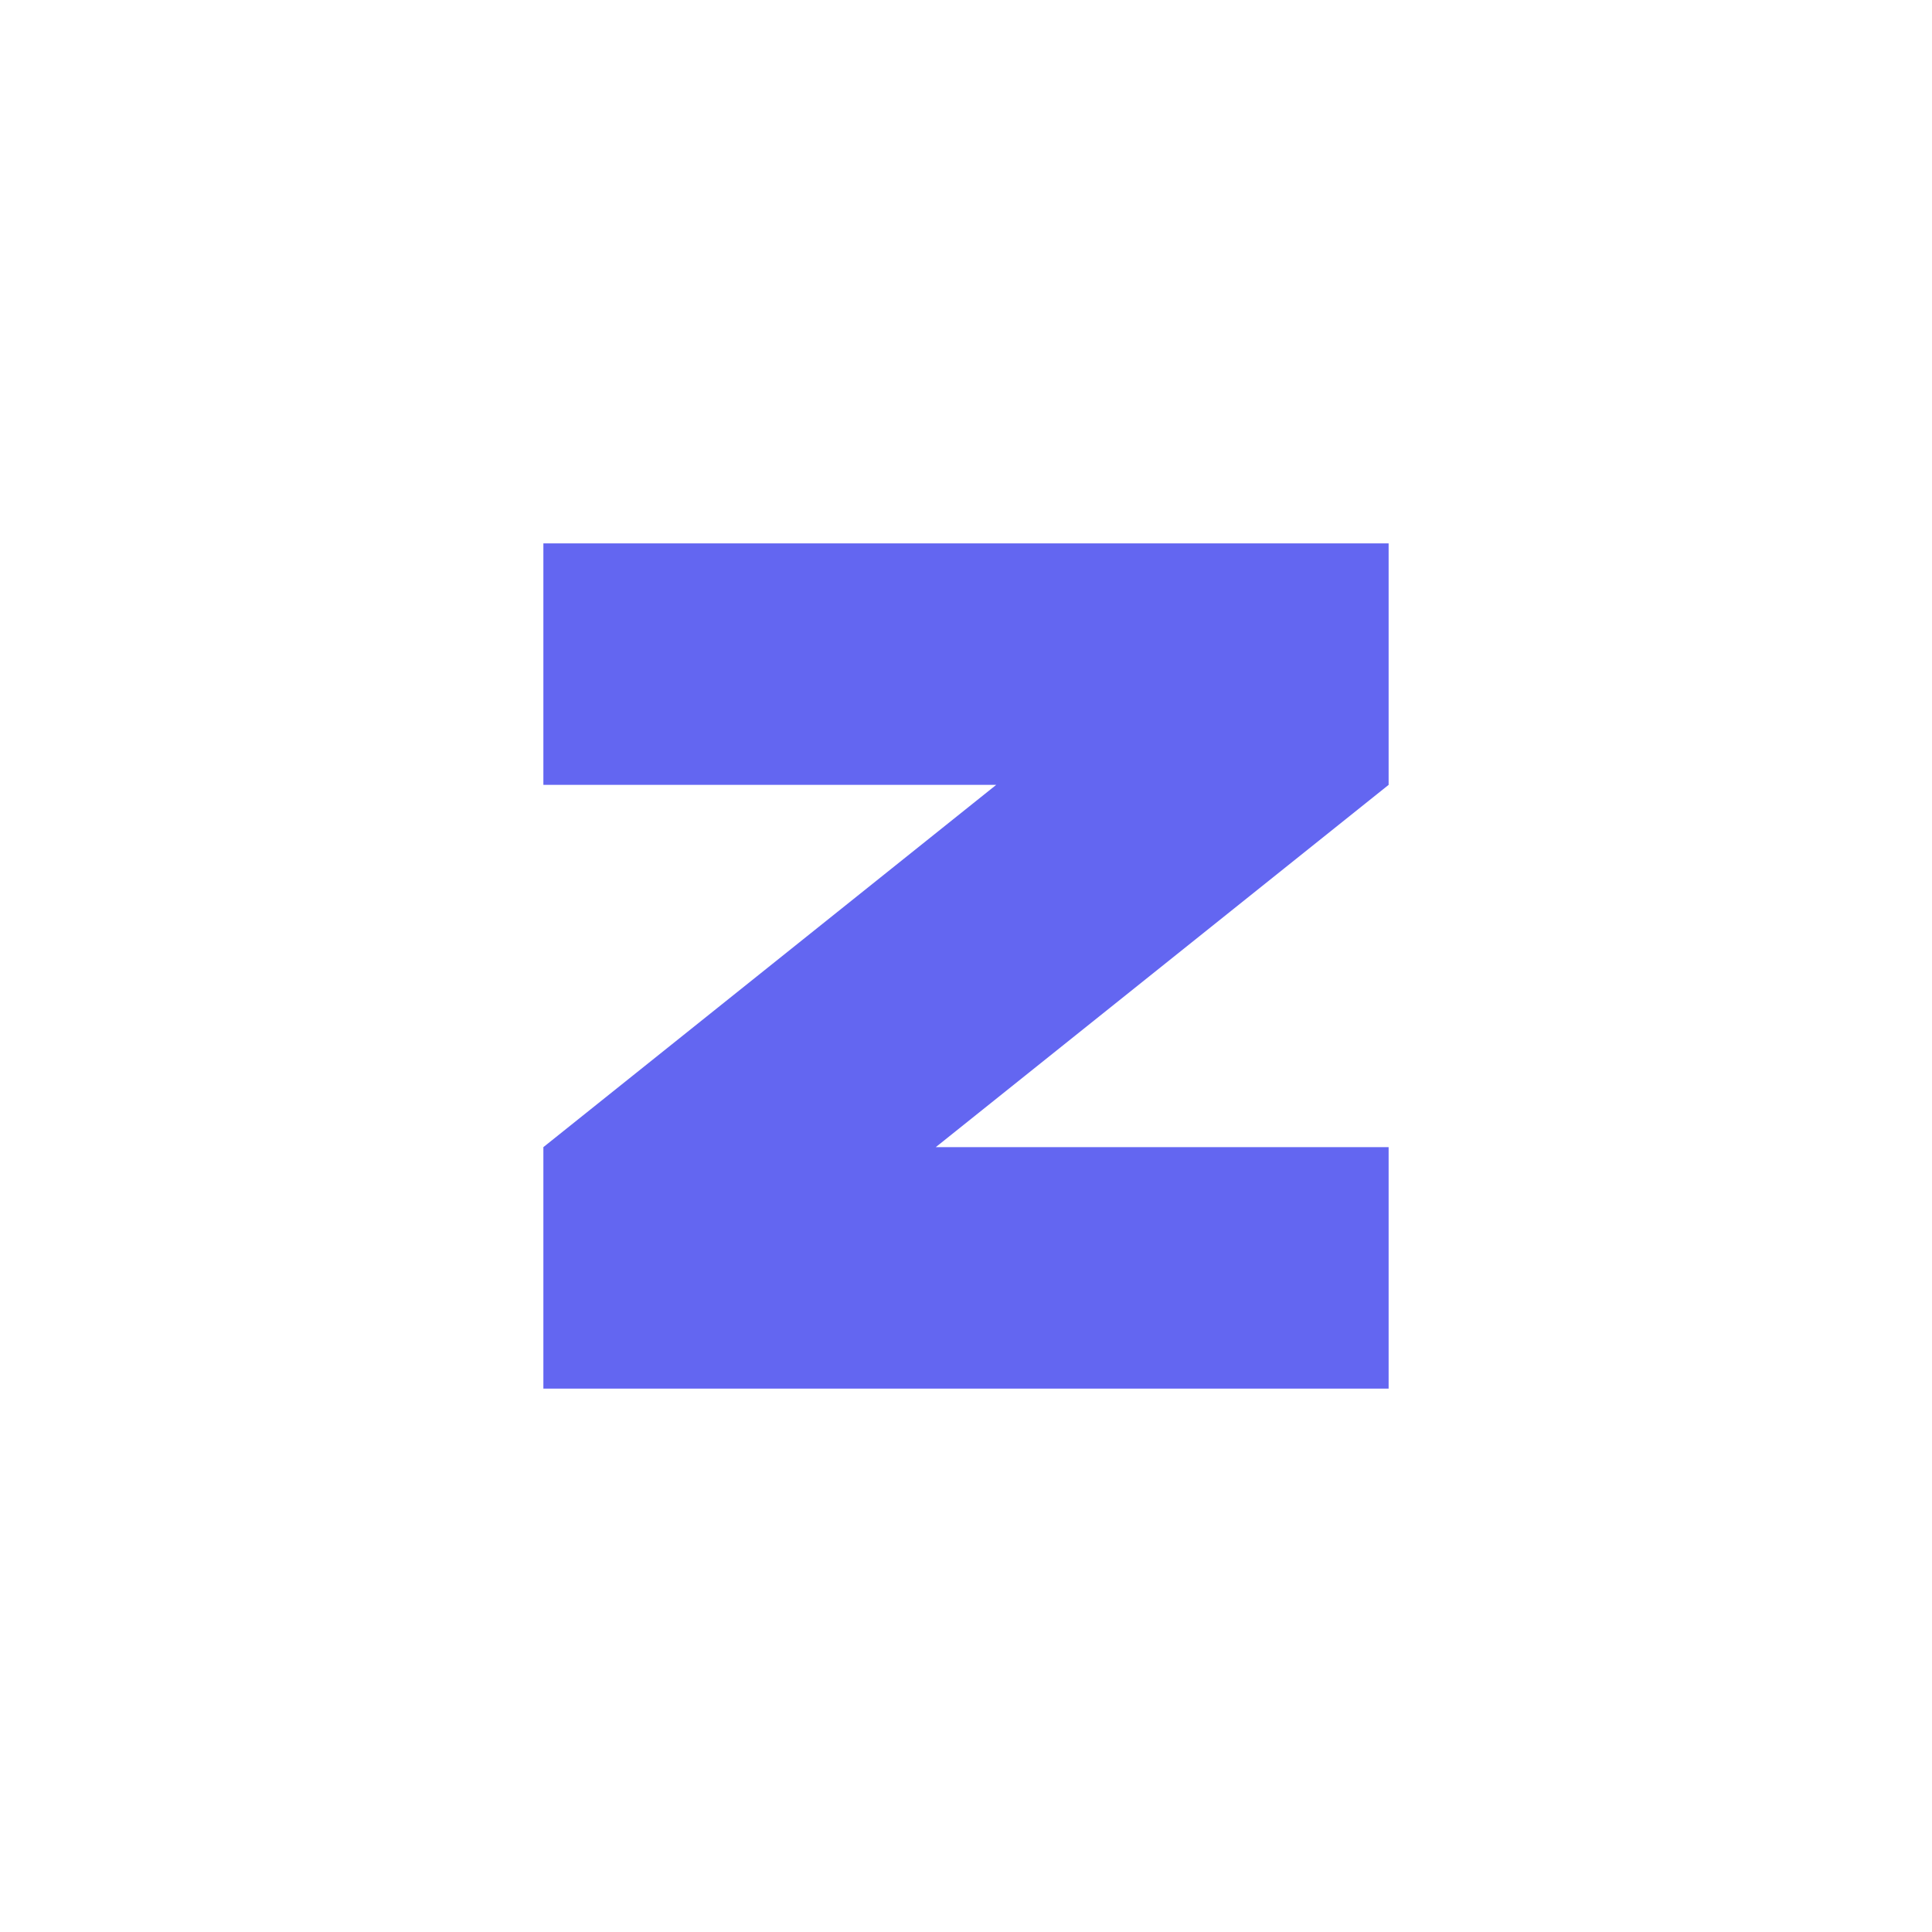
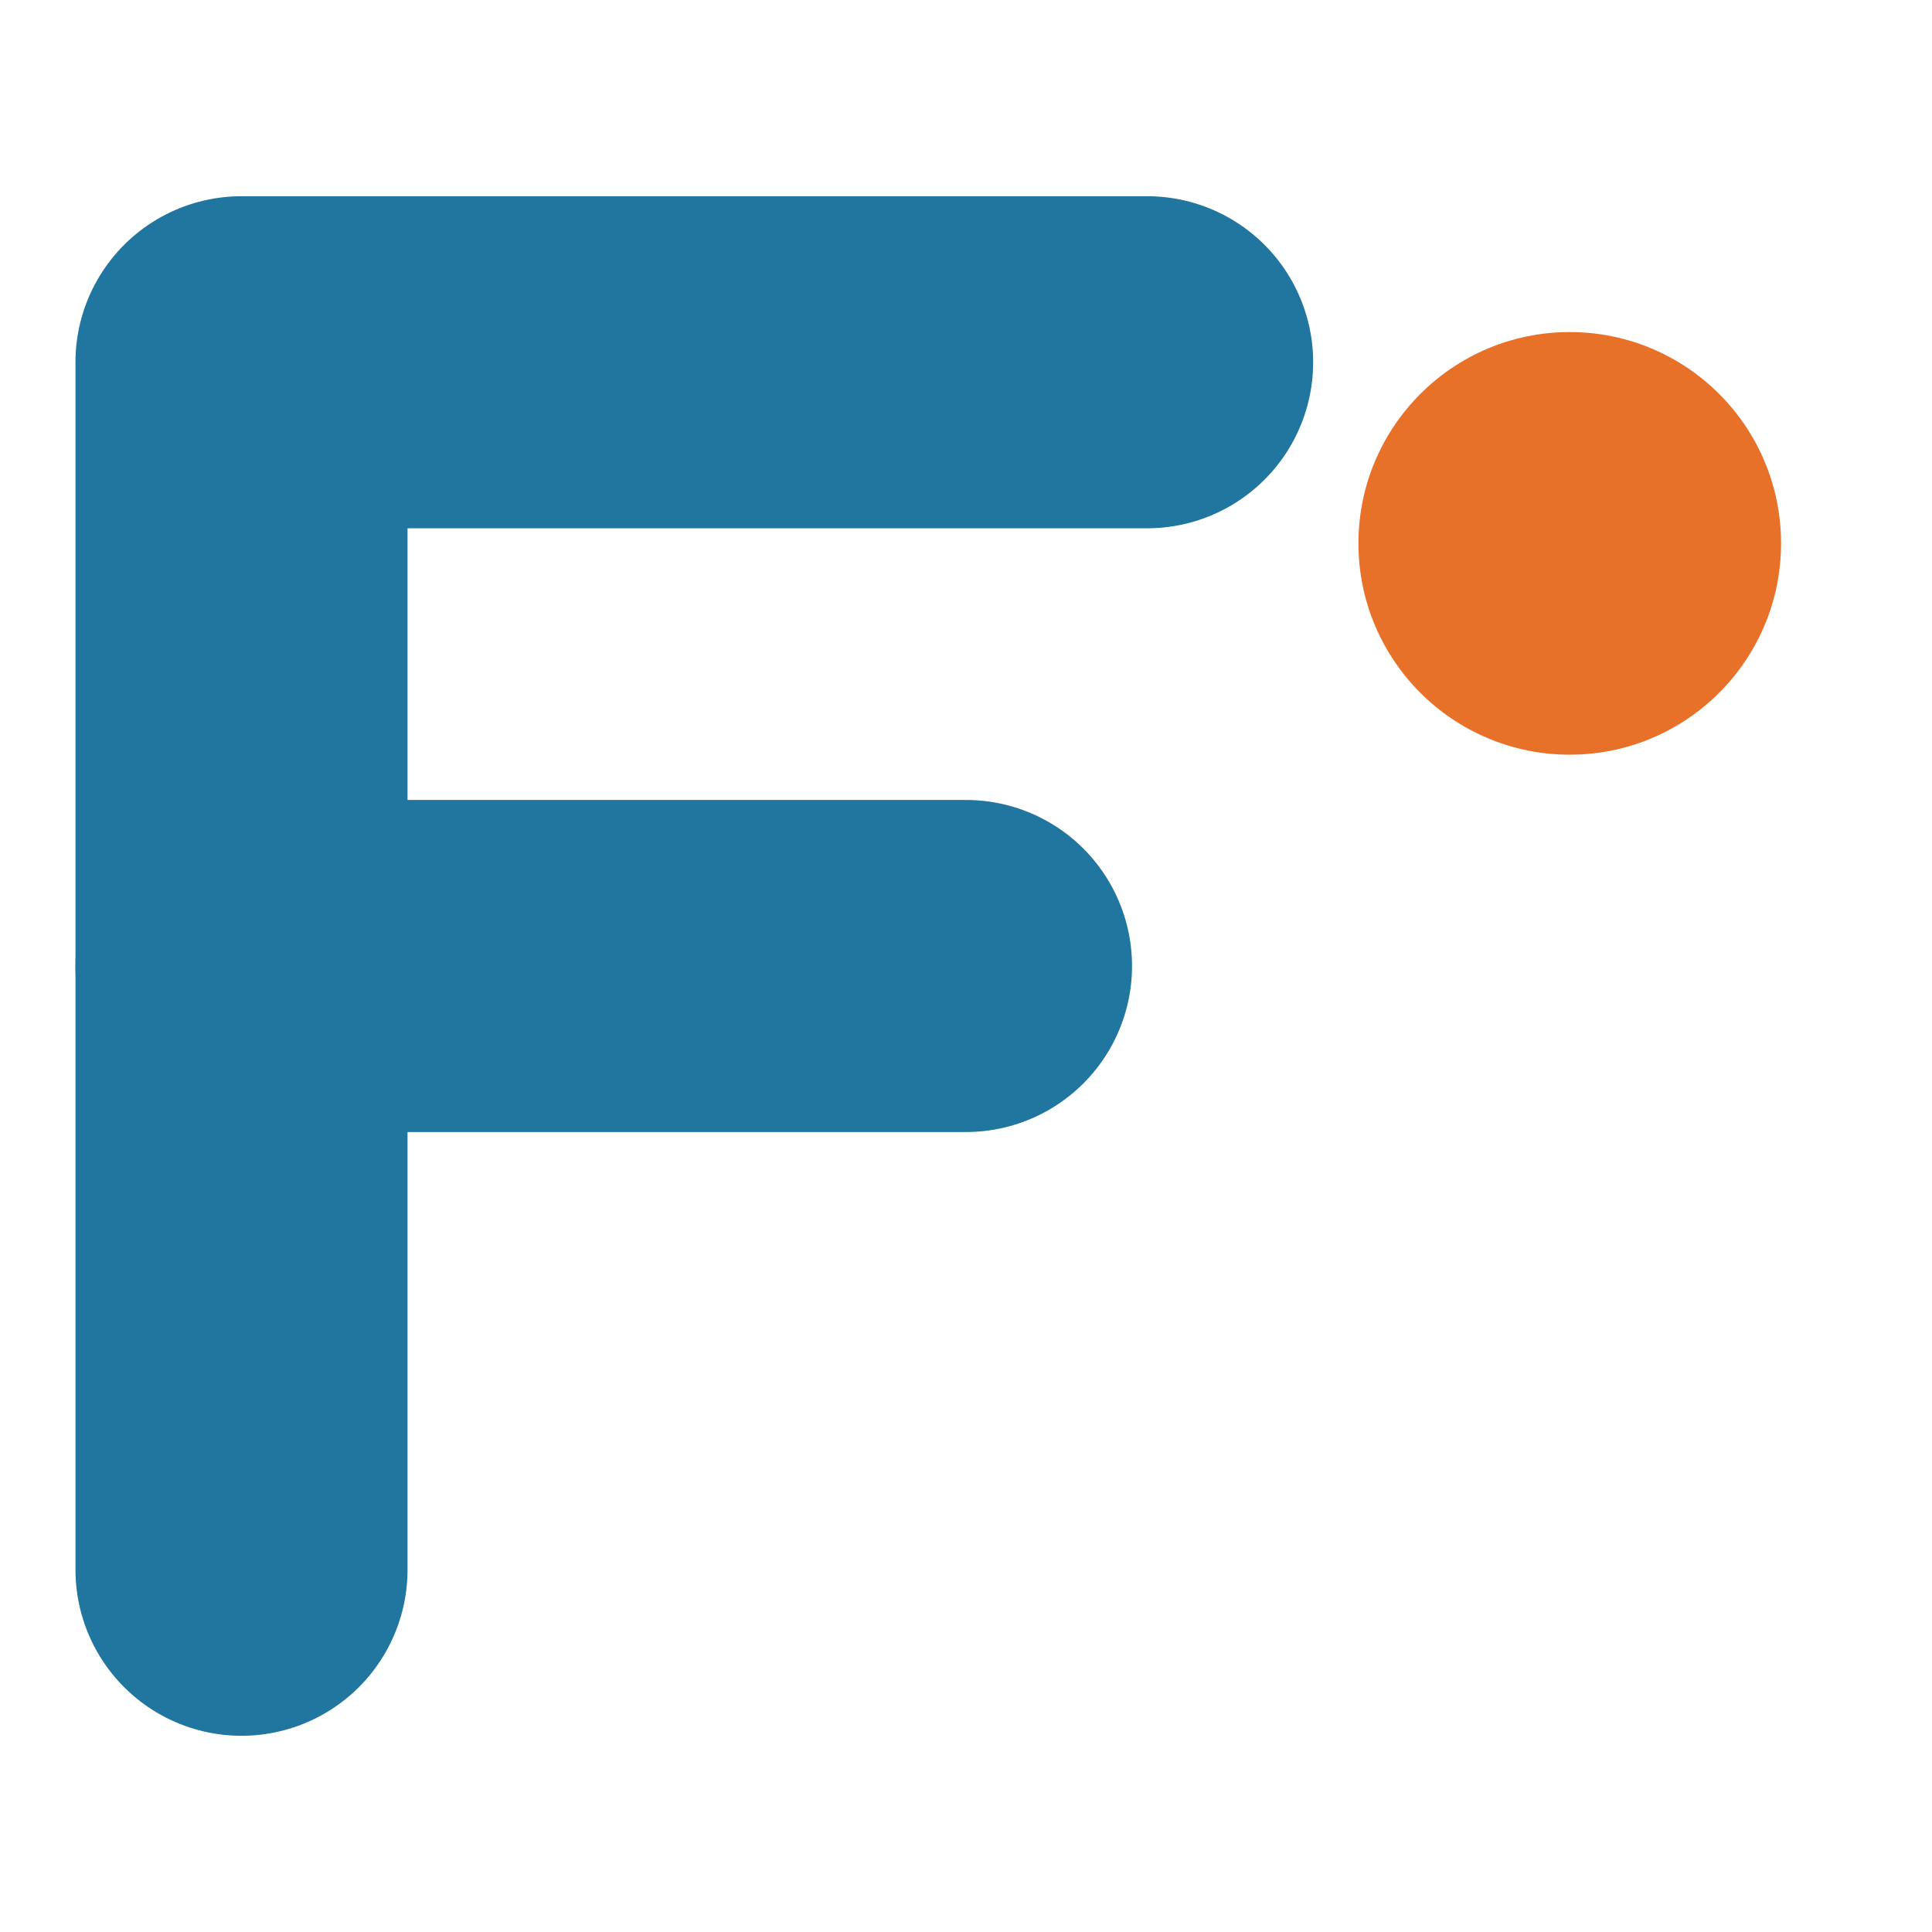
- <svg xmlns="http://www.w3.org/2000/svg" viewBox="0 0 64 64" width="64" height="64" role="img" aria-label="Zeshan">
-   <path d="M18 18 H46 V26 L31 38 H46 V46 H18 V38 L33 26 H18 Z" fill="#6366F1" />
+ <svg xmlns="http://www.w3.org/2000/svg" viewBox="0 0 64 64" width="64" height="64" role="img" aria-label="F">
+   <path d="M8.00,52.00 L8.00,12.00 L38.00,12.00" fill="none" stroke="#20769F" stroke-width="11.00" stroke-linecap="round" stroke-linejoin="round" />
+   <path d="M8.00,32.00 L32.00,32.00" fill="none" stroke="#20769F" stroke-width="11.00" stroke-linecap="round" stroke-linejoin="round" />
+   <circle cx="52.00" cy="18.00" r="7.00" fill="#E77129" />
</svg>
